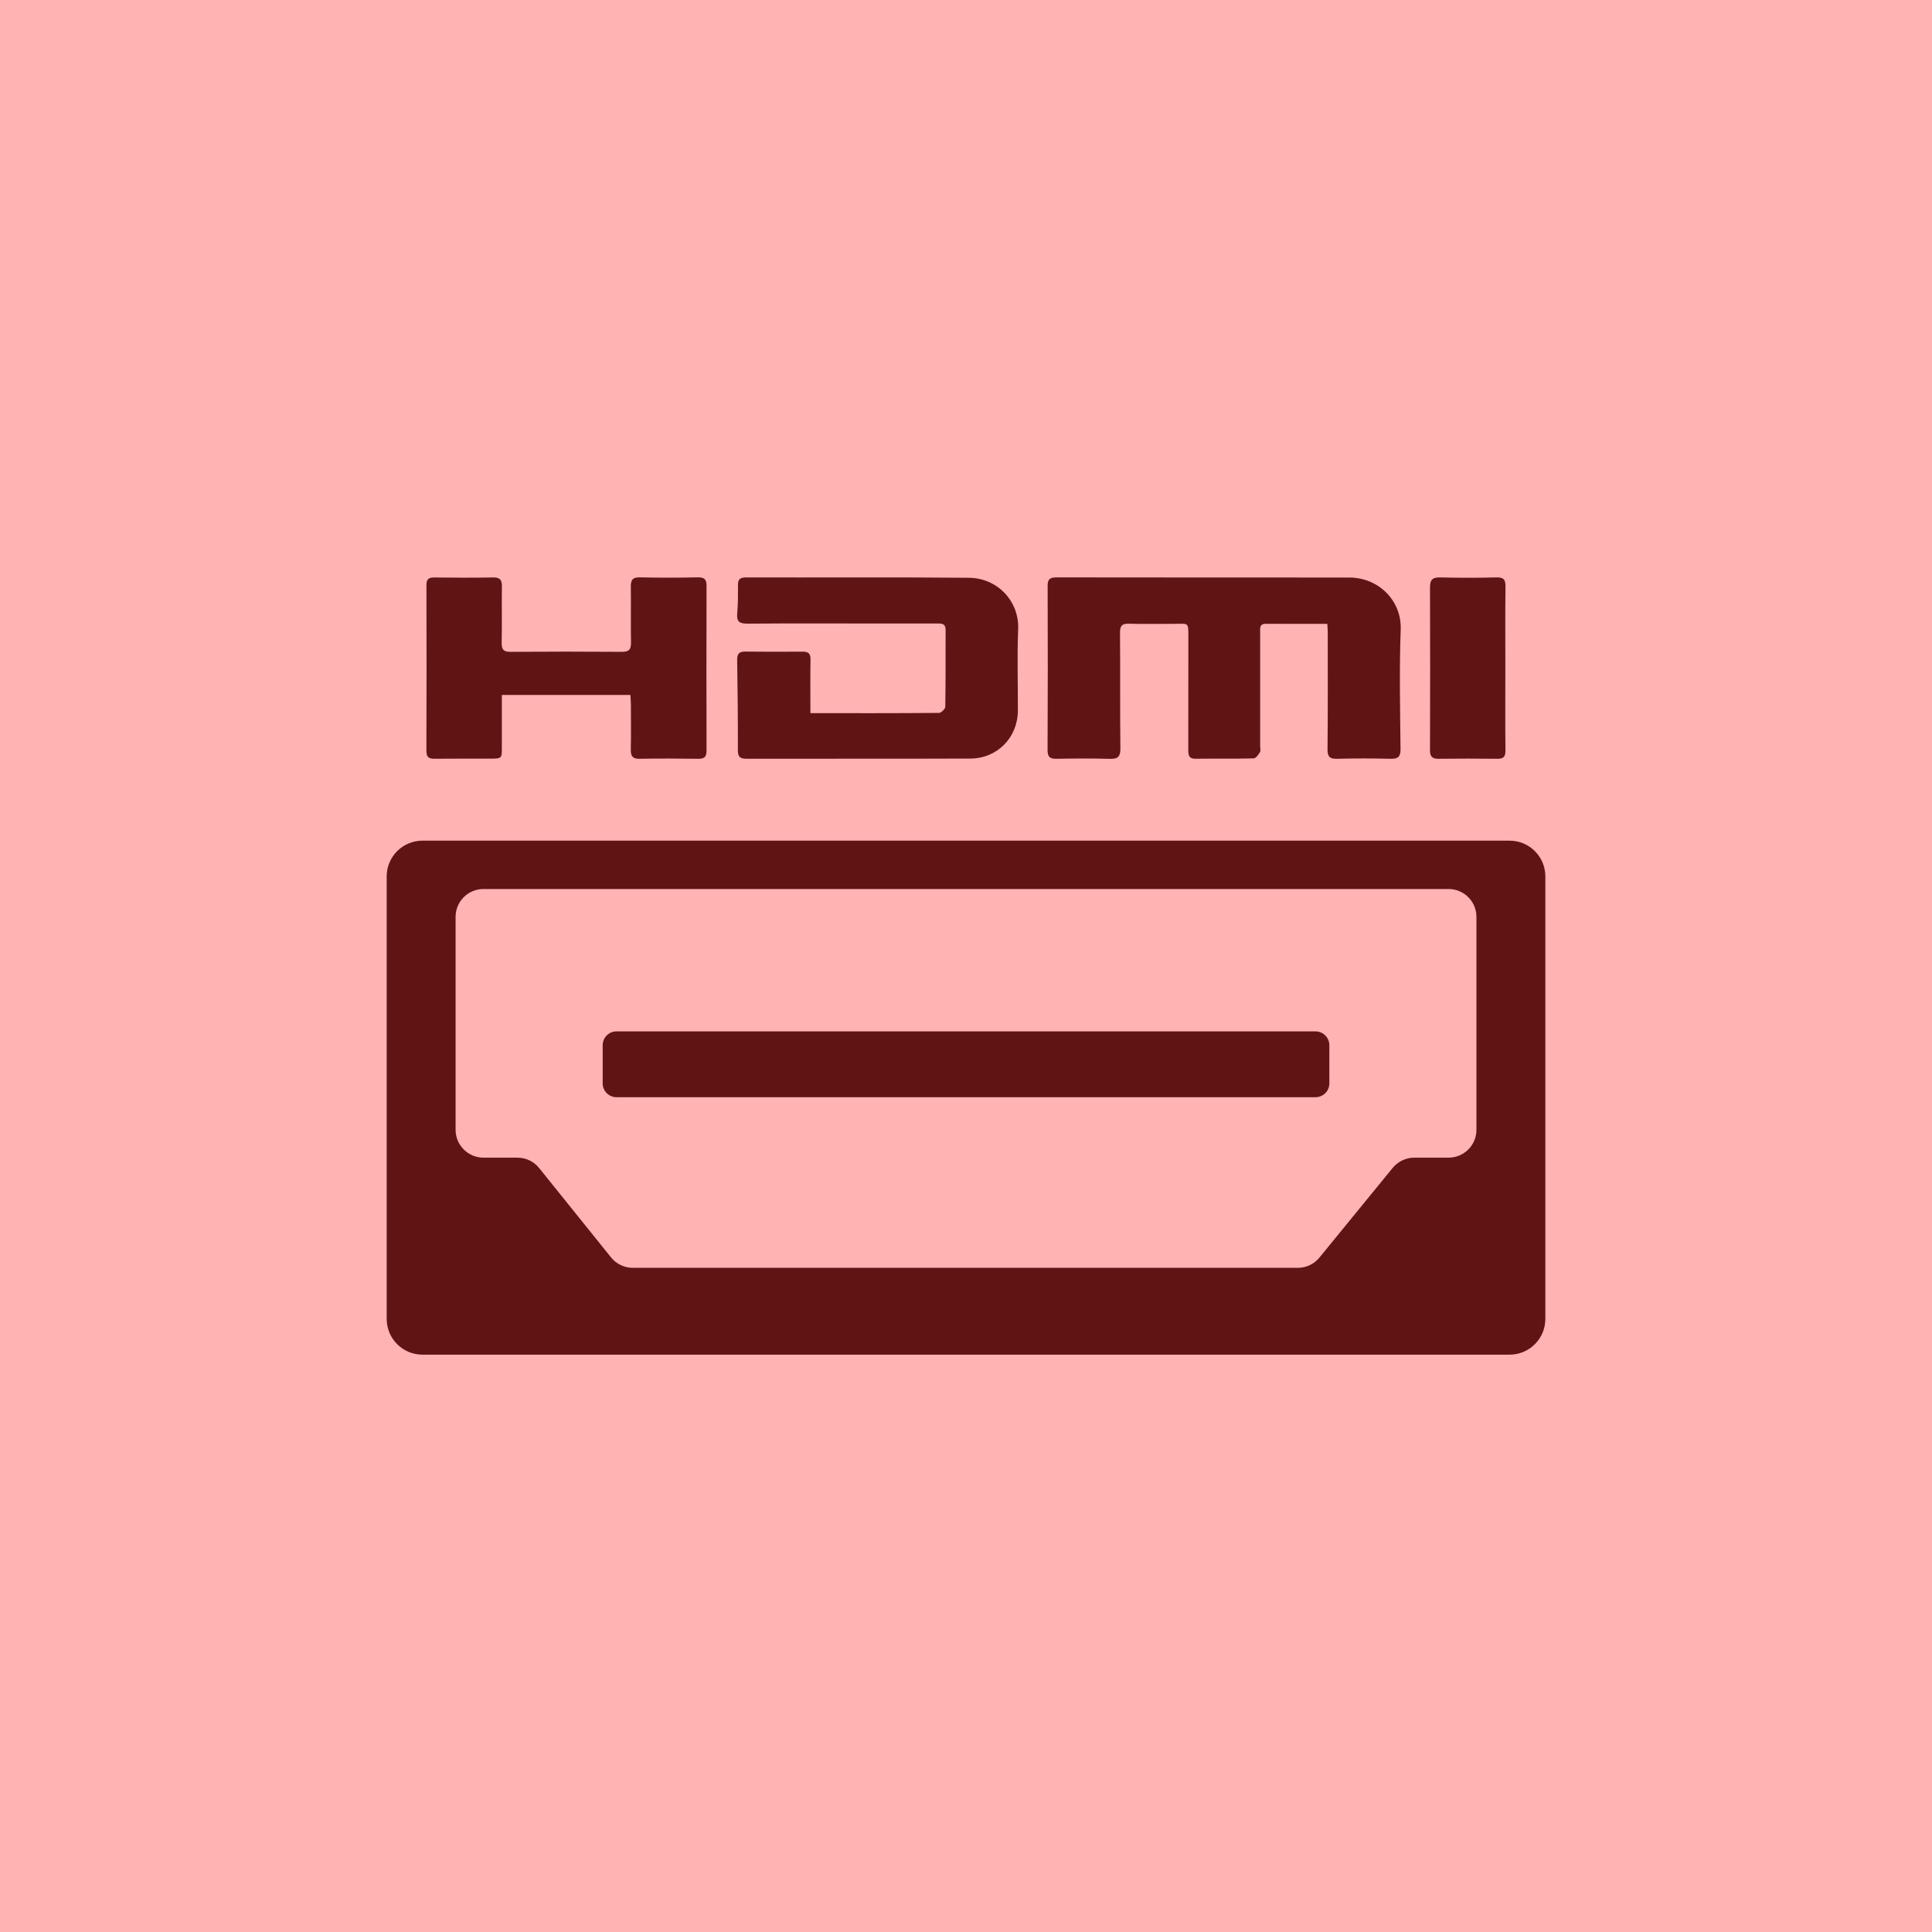
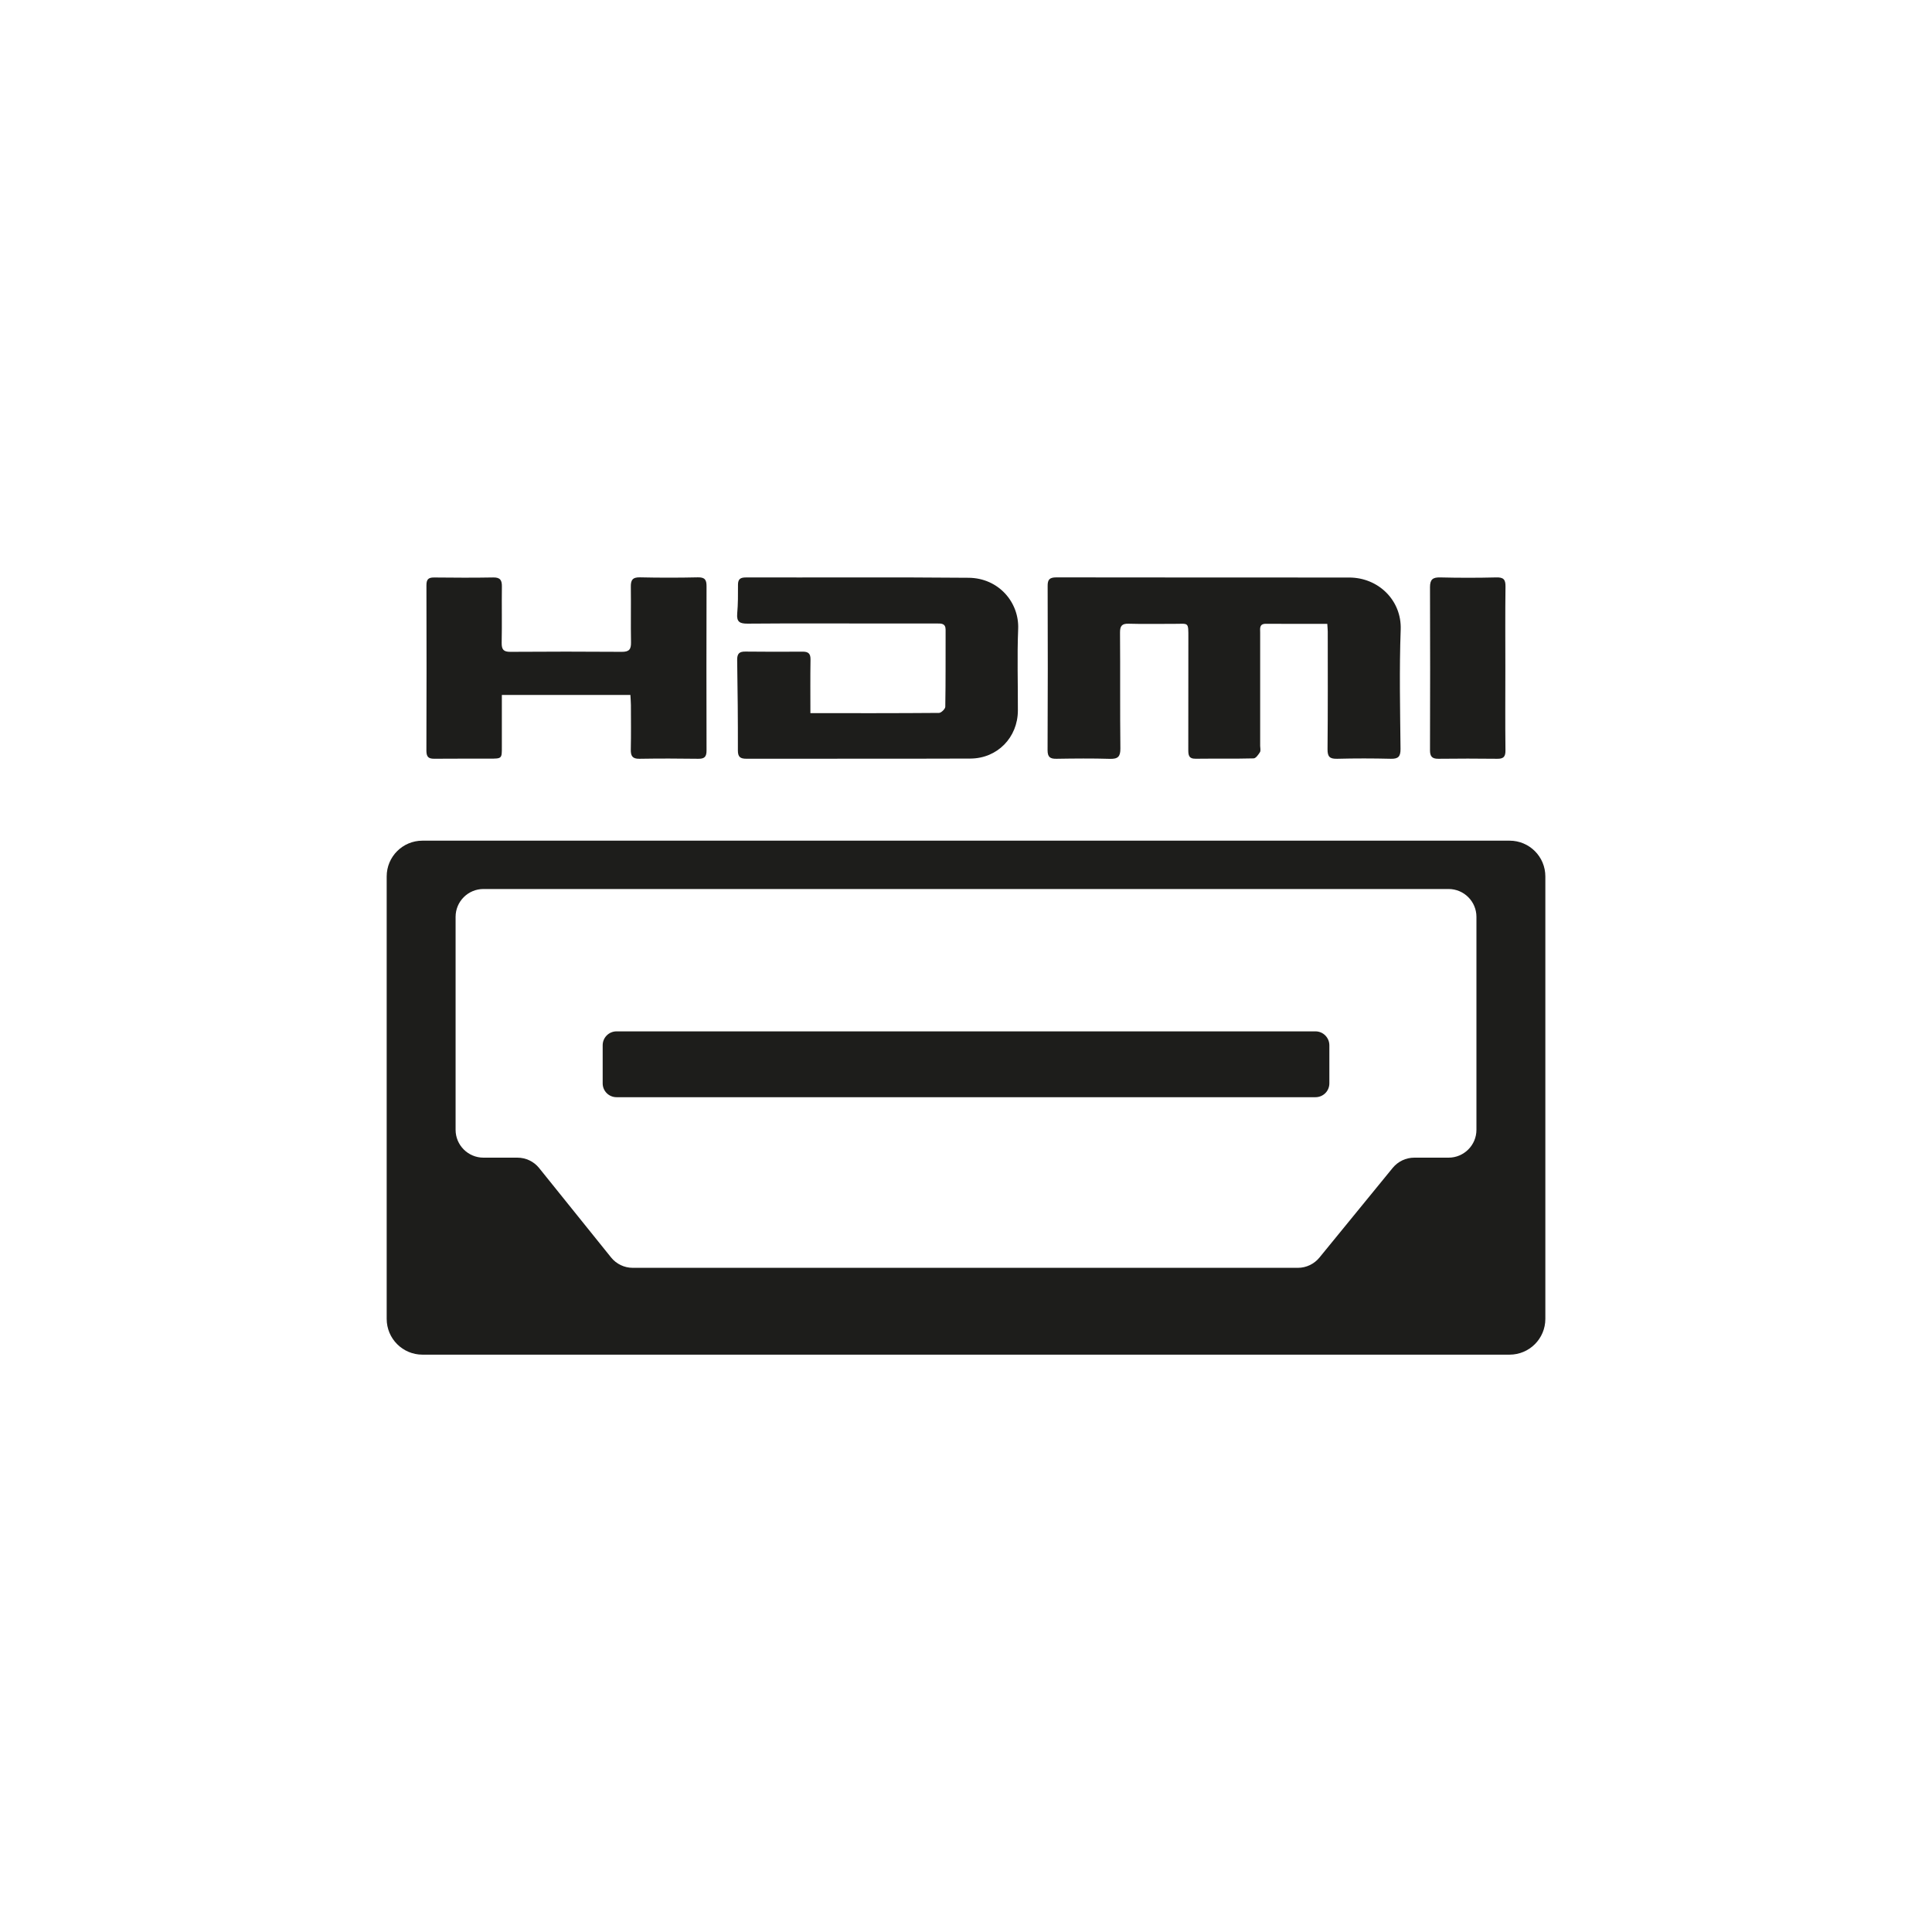
<svg xmlns="http://www.w3.org/2000/svg" version="1.1" x="0px" y="0px" width="54px" height="54px" viewBox="0 0 54 54" enable-background="new 0 0 54 54" xml:space="preserve">
  <g id="Layer_40" display="none">
    <rect x="-644.333" y="-119" display="inline" fill="#464445" width="691.333" height="784" />
  </g>
  <g id="Layer_6">
</g>
  <g id="Dark">
    <g>
      <g>
        <path fill="#1D1D1B" d="M22.434,18.214c-0.532,0.004-1.063,0.004-1.596-0.002c-0.173-0.003-0.236,0.055-0.234,0.234     c0.014,0.844,0.022,1.688,0.02,2.533c0,0.185,0.074,0.228,0.241,0.228c2.086-0.004,4.172,0.003,6.258-0.005     c0.755-0.003,1.324-0.591,1.327-1.34c0.003-0.76-0.023-1.521,0.008-2.28c0.032-0.748-0.547-1.425-1.383-1.433     c-2.077-0.019-4.155-0.005-6.231-0.009c-0.149,0-0.217,0.047-0.217,0.202c0.001,0.268,0.002,0.541-0.022,0.809     c-0.02,0.233,0.075,0.281,0.29,0.28c1.232-0.01,2.466-0.004,3.698-0.004c0.534,0,1.064,0,1.597,0     c0.124-0.001,0.24-0.003,0.24,0.175c-0.003,0.717,0.004,1.435-0.009,2.153c-0.001,0.06-0.114,0.17-0.174,0.171     c-1.181,0.01-2.363,0.007-3.596,0.007c0-0.521-0.005-1.007,0.003-1.496C22.657,18.27,22.595,18.213,22.434,18.214z      M29.531,21.208c0.499-0.008,0.998-0.013,1.494,0.002c0.224,0.006,0.291-0.065,0.29-0.288c-0.013-1.08-0.001-2.161-0.01-3.242     c-0.001-0.186,0.054-0.253,0.243-0.247c0.415,0.013,0.828,0.001,1.241,0.004c0.443,0.004,0.426-0.08,0.426,0.415     c0,1.03,0,2.06-0.002,3.09c0,0.146,0,0.268,0.206,0.265c0.54-0.007,1.08,0.004,1.621-0.01c0.062-0.002,0.133-0.105,0.177-0.175     c0.025-0.044,0.005-0.116,0.005-0.175c0-1.055-0.001-2.11,0-3.166c0.001-0.112-0.032-0.246,0.16-0.246     c0.564,0.004,1.128,0.002,1.716,0.002c0.005,0.096,0.013,0.154,0.013,0.212c0,1.098,0.005,2.195-0.006,3.292     c-0.002,0.217,0.067,0.272,0.273,0.267c0.497-0.013,0.995-0.012,1.495,0c0.207,0.005,0.273-0.059,0.272-0.272     c-0.011-1.114-0.036-2.229,0.005-3.342c0.028-0.81-0.619-1.452-1.442-1.452c-2.729-0.002-5.456,0.001-8.182-0.004     c-0.189,0-0.247,0.059-0.244,0.245c0.005,1.528,0.006,3.056-0.002,4.584C29.28,21.164,29.353,21.211,29.531,21.208z      M36.768,28.827H17.232c-0.213,0-0.387,0.174-0.387,0.388v1.065c0,0.215,0.173,0.387,0.387,0.387h19.536     c0.215,0,0.388-0.171,0.388-0.387v-1.065C37.155,29.002,36.983,28.827,36.768,28.827z M12.144,21.207     c0.515-0.005,1.03-0.001,1.545-0.003c0.34,0,0.339,0,0.338-0.331v-1.449h3.593c0.004,0.102,0.014,0.192,0.014,0.284     c0.001,0.414,0.006,0.827-0.003,1.241c-0.003,0.177,0.043,0.262,0.239,0.259c0.549-0.009,1.098-0.008,1.646,0     c0.178,0.003,0.233-0.059,0.232-0.235c-0.004-1.528-0.004-3.056,0-4.584c0.001-0.18-0.044-0.256-0.242-0.252     c-0.54,0.012-1.08,0.012-1.62,0c-0.211-0.005-0.258,0.082-0.254,0.271c0.007,0.515-0.005,1.03,0.005,1.545     c0.003,0.196-0.051,0.267-0.256,0.266c-1.04-0.008-2.078-0.007-3.117,0c-0.192,0.001-0.244-0.067-0.242-0.251     c0.011-0.524-0.001-1.047,0.006-1.571c0.003-0.177-0.044-0.261-0.242-0.257c-0.549,0.01-1.097,0.007-1.646,0.001     c-0.164-0.003-0.221,0.049-0.221,0.217c0.004,1.544,0.005,3.089-0.001,4.635C11.921,21.166,11.988,21.209,12.144,21.207z      M42.193,23.497H11.807c-0.552,0-0.999,0.447-0.999,0.999v12.367c0,0.552,0.447,1,0.999,1h30.386c0.554,0,1-0.448,1-1V24.497     C43.193,23.944,42.747,23.497,42.193,23.497z M41.267,31.579c0,0.428-0.349,0.778-0.779,0.778H39.53     c-0.234,0-0.454,0.105-0.602,0.284l-2.049,2.508c-0.148,0.181-0.369,0.287-0.602,0.287H17.684c-0.234,0-0.458-0.107-0.605-0.291     l-2.011-2.499c-0.147-0.183-0.371-0.289-0.607-0.289h-0.948c-0.43,0-0.779-0.35-0.779-0.778v-5.953     c0-0.43,0.349-0.778,0.779-0.778h26.975c0.43,0,0.779,0.349,0.779,0.778V31.579z M40.201,21.208c0.549-0.006,1.098-0.007,1.645,0     c0.175,0.003,0.234-0.055,0.232-0.234c-0.009-0.767-0.003-1.535-0.003-2.302c0-0.76-0.006-1.518,0.004-2.277     c0.003-0.201-0.058-0.262-0.26-0.256c-0.523,0.013-1.046,0.013-1.568,0c-0.211-0.005-0.282,0.063-0.282,0.273     c0.005,1.518,0.005,3.037,0,4.556C39.968,21.137,40.023,21.21,40.201,21.208z" />
      </g>
    </g>
  </g>
  <g id="Layer_7">
-     <rect opacity="0.3" fill-rule="evenodd" clip-rule="evenodd" fill="#FF0000" width="54" height="54" />
-   </g>
+ </g>
  <g id="Layer_5" display="none">
    <path display="inline" opacity="0.3" fill-rule="evenodd" clip-rule="evenodd" fill="#E30613" d="M0,0v54h54V0H0z M47,47H7V7h40V47   z" />
  </g>
  <g id="name" display="none">
    <text transform="matrix(1 0 0 1 5.4294 50.3363)" display="inline" fill="#646363" font-family="'UniversLTStd-Cn'" font-size="8">hdmi</text>
  </g>
  <g id="Title" display="none">
</g>
</svg>
